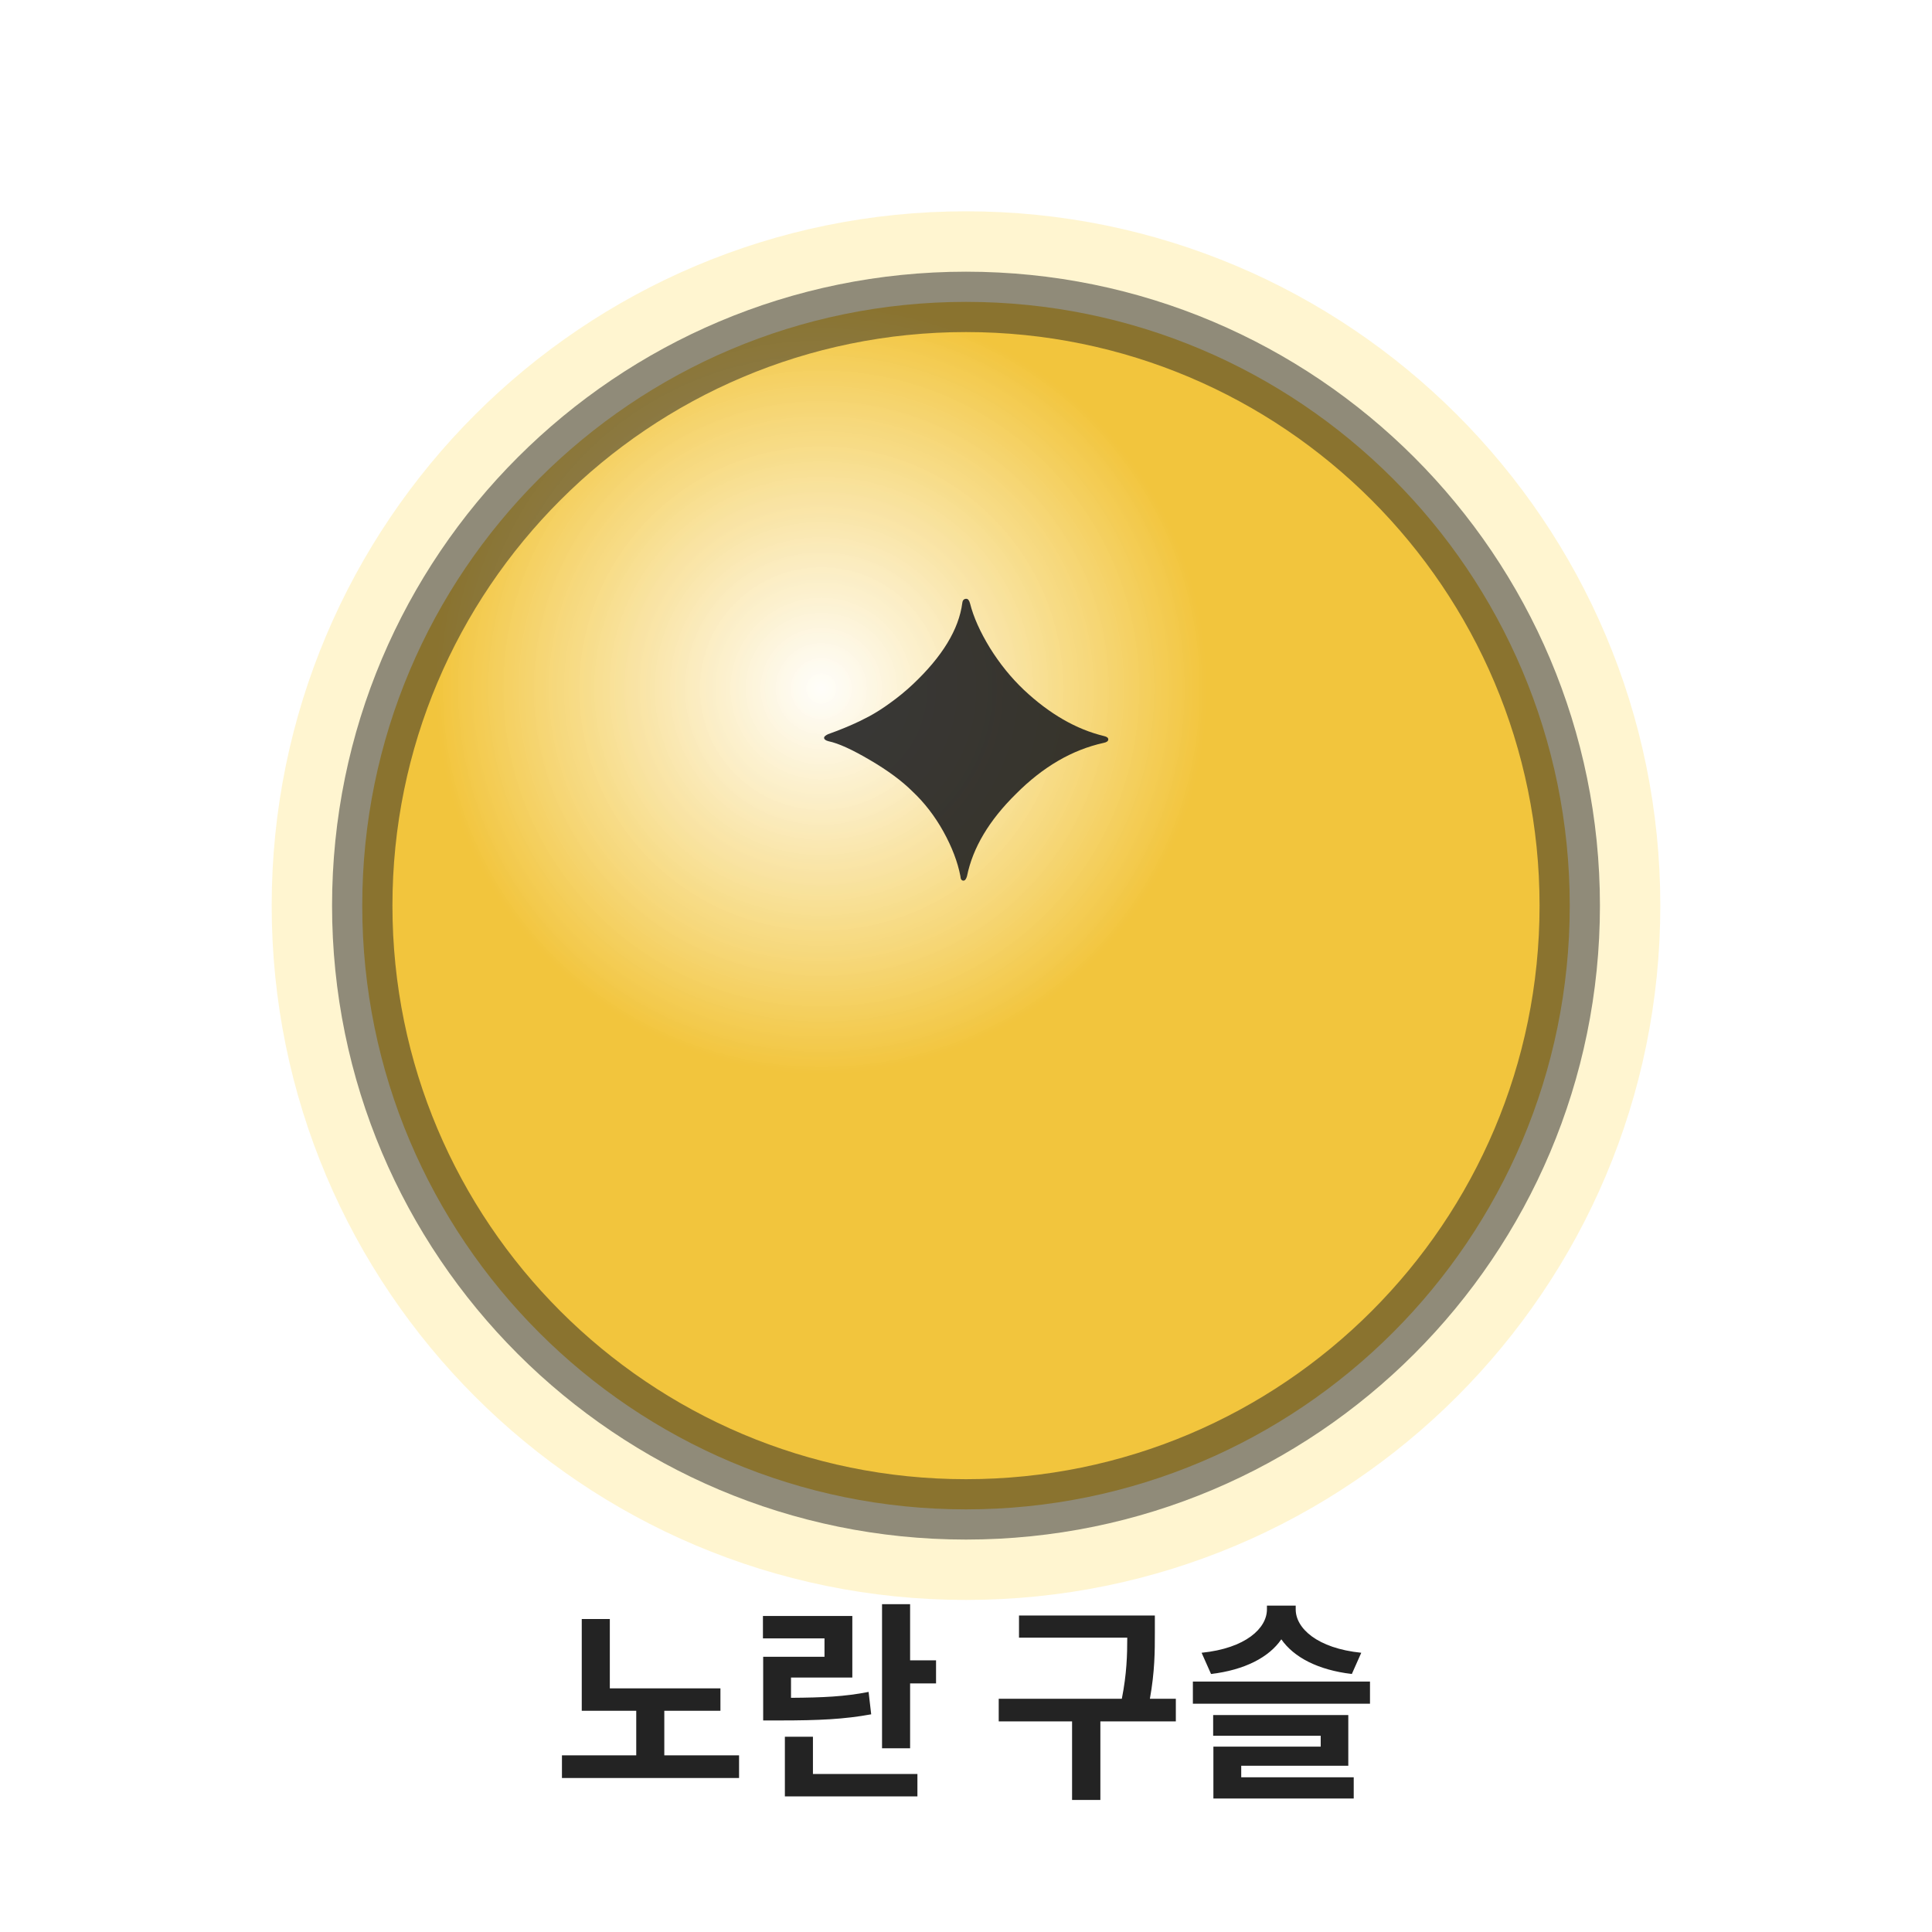
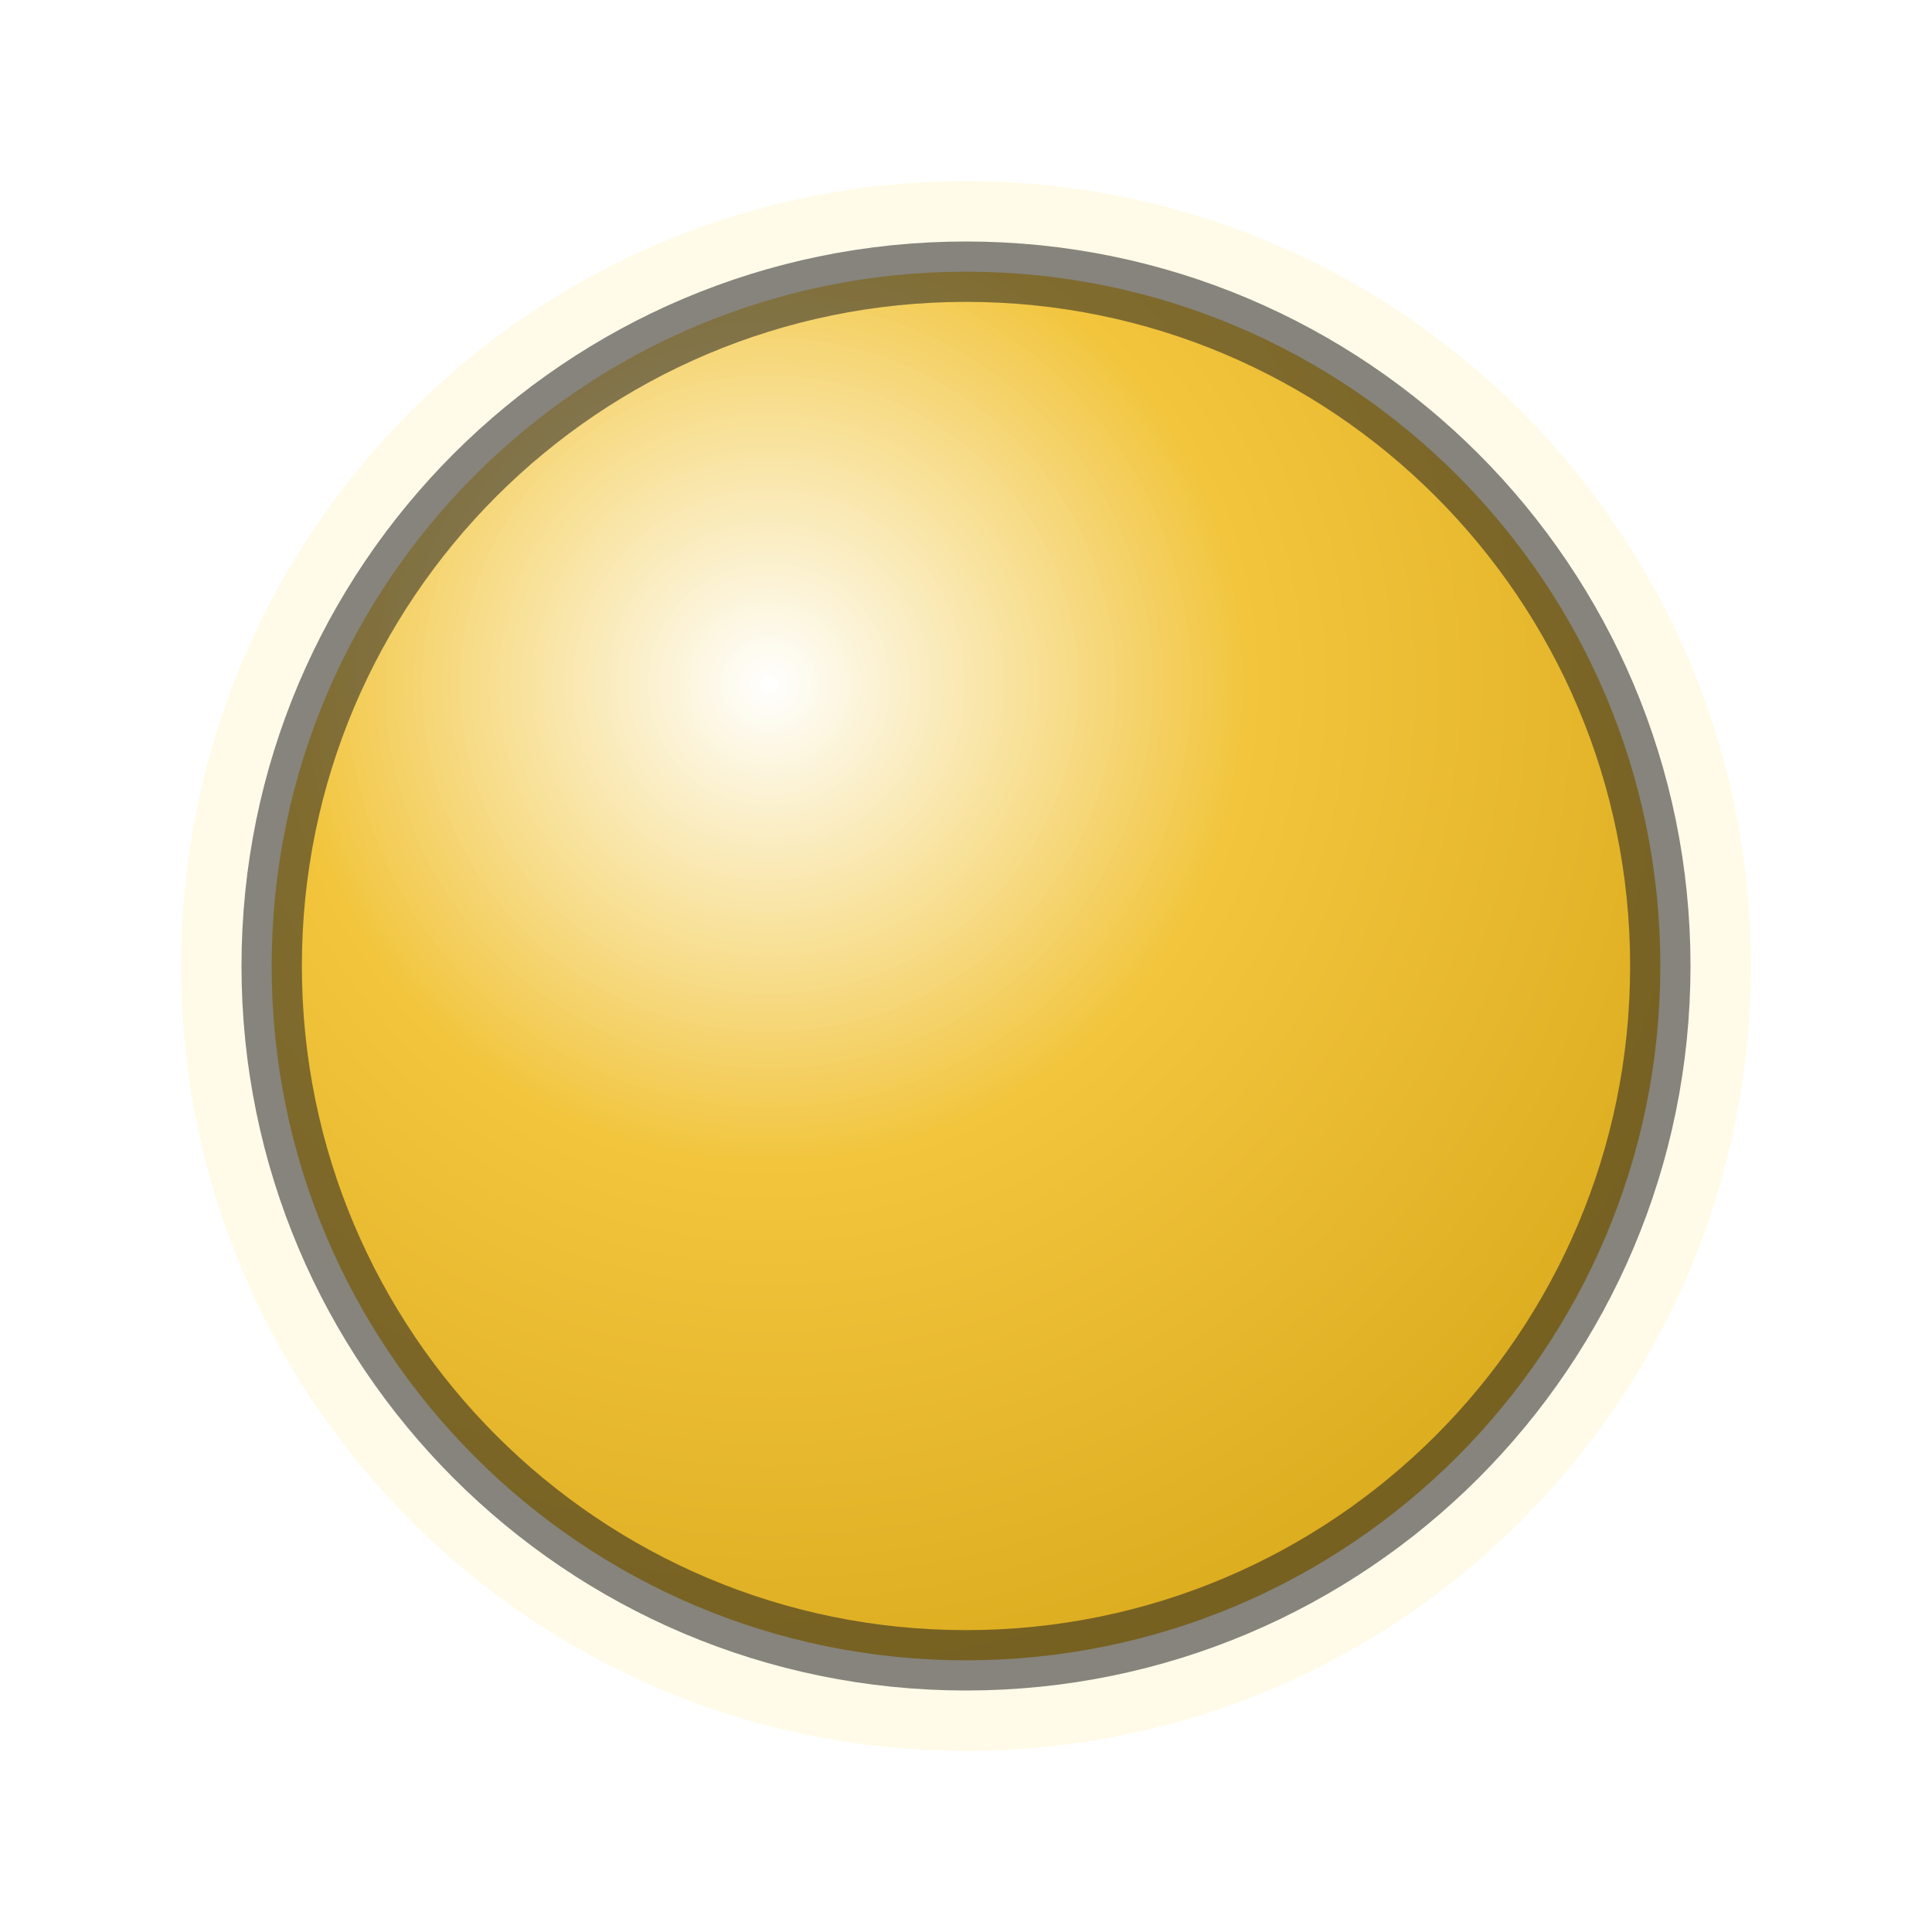
<svg xmlns="http://www.w3.org/2000/svg" width="128" height="128" viewBox="0 0 128 128">
  <defs>
-     <radialGradient id="r" cx="0.38" cy="0.32" r="0.8">
-       <stop offset="0" stop-color="#ffffff" stop-opacity="0.9" />
+     <radialGradient id="r" cx="0.36" cy="0.30" r="0.85">
+       <stop offset="0" stop-color="#ffffff" stop-opacity="0.95" />
      <stop offset="0.4" stop-color="#f2c53d" />
-       <stop offset="1" stop-color="#f2c53d" />
+       <stop offset="1" stop-color="#d6a516" />
    </radialGradient>
  </defs>
-   <circle cx="64" cy="60" r="46" fill="#ffe27a" fill-opacity="0.35" />
-   <circle cx="64" cy="60" r="40" fill="url(#r)" stroke="#232323" stroke-opacity="0.5" stroke-width="4" />
-   <text x="64" y="58" font-size="26" text-anchor="middle" fill="#232323" fill-opacity="0.9">✦</text>
-   <text x="64" y="118" font-size="14" font-weight="700" fill="#232323" text-anchor="middle" font-family="'Apple SD Gothic Neo','Malgun Gothic','Noto Sans KR',sans-serif">노란 구슬</text>
+   <circle cx="64" cy="64" r="52" fill="#fff0b0" fill-opacity="0.30" />
+   <circle cx="64" cy="64" r="46" fill="url(#r)" stroke="#232323" stroke-opacity="0.55" stroke-width="4" />
</svg>
